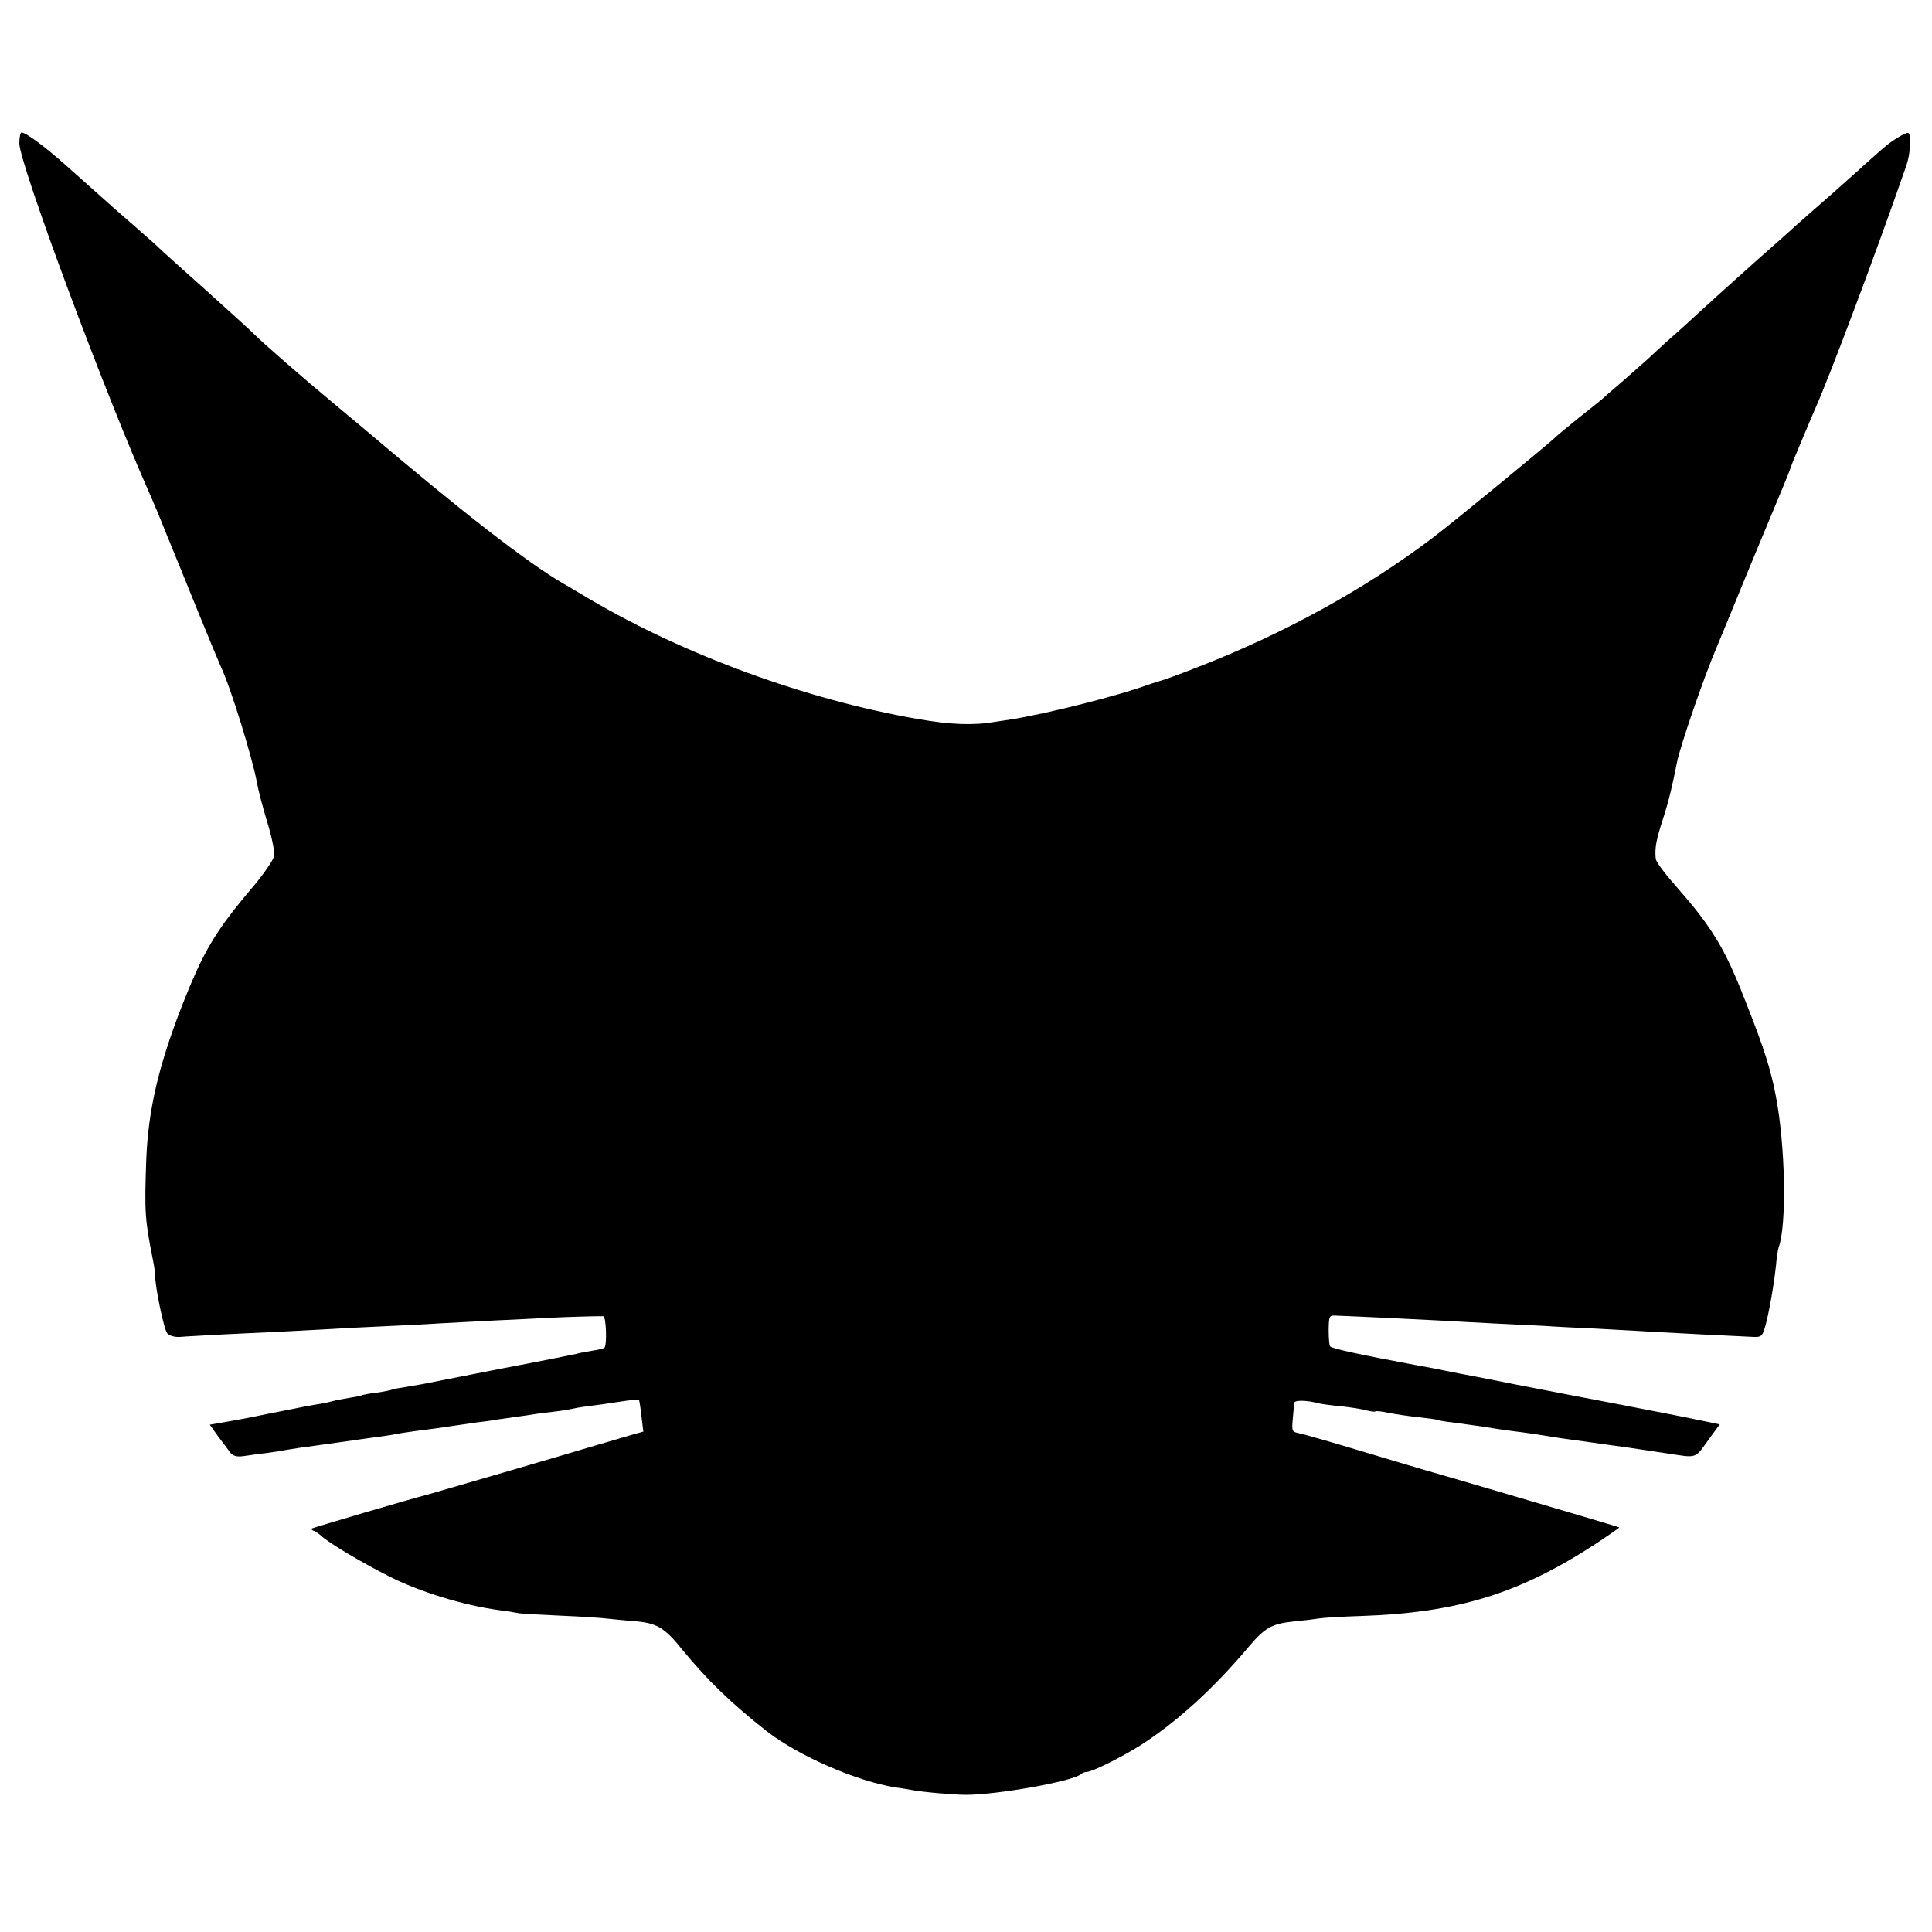
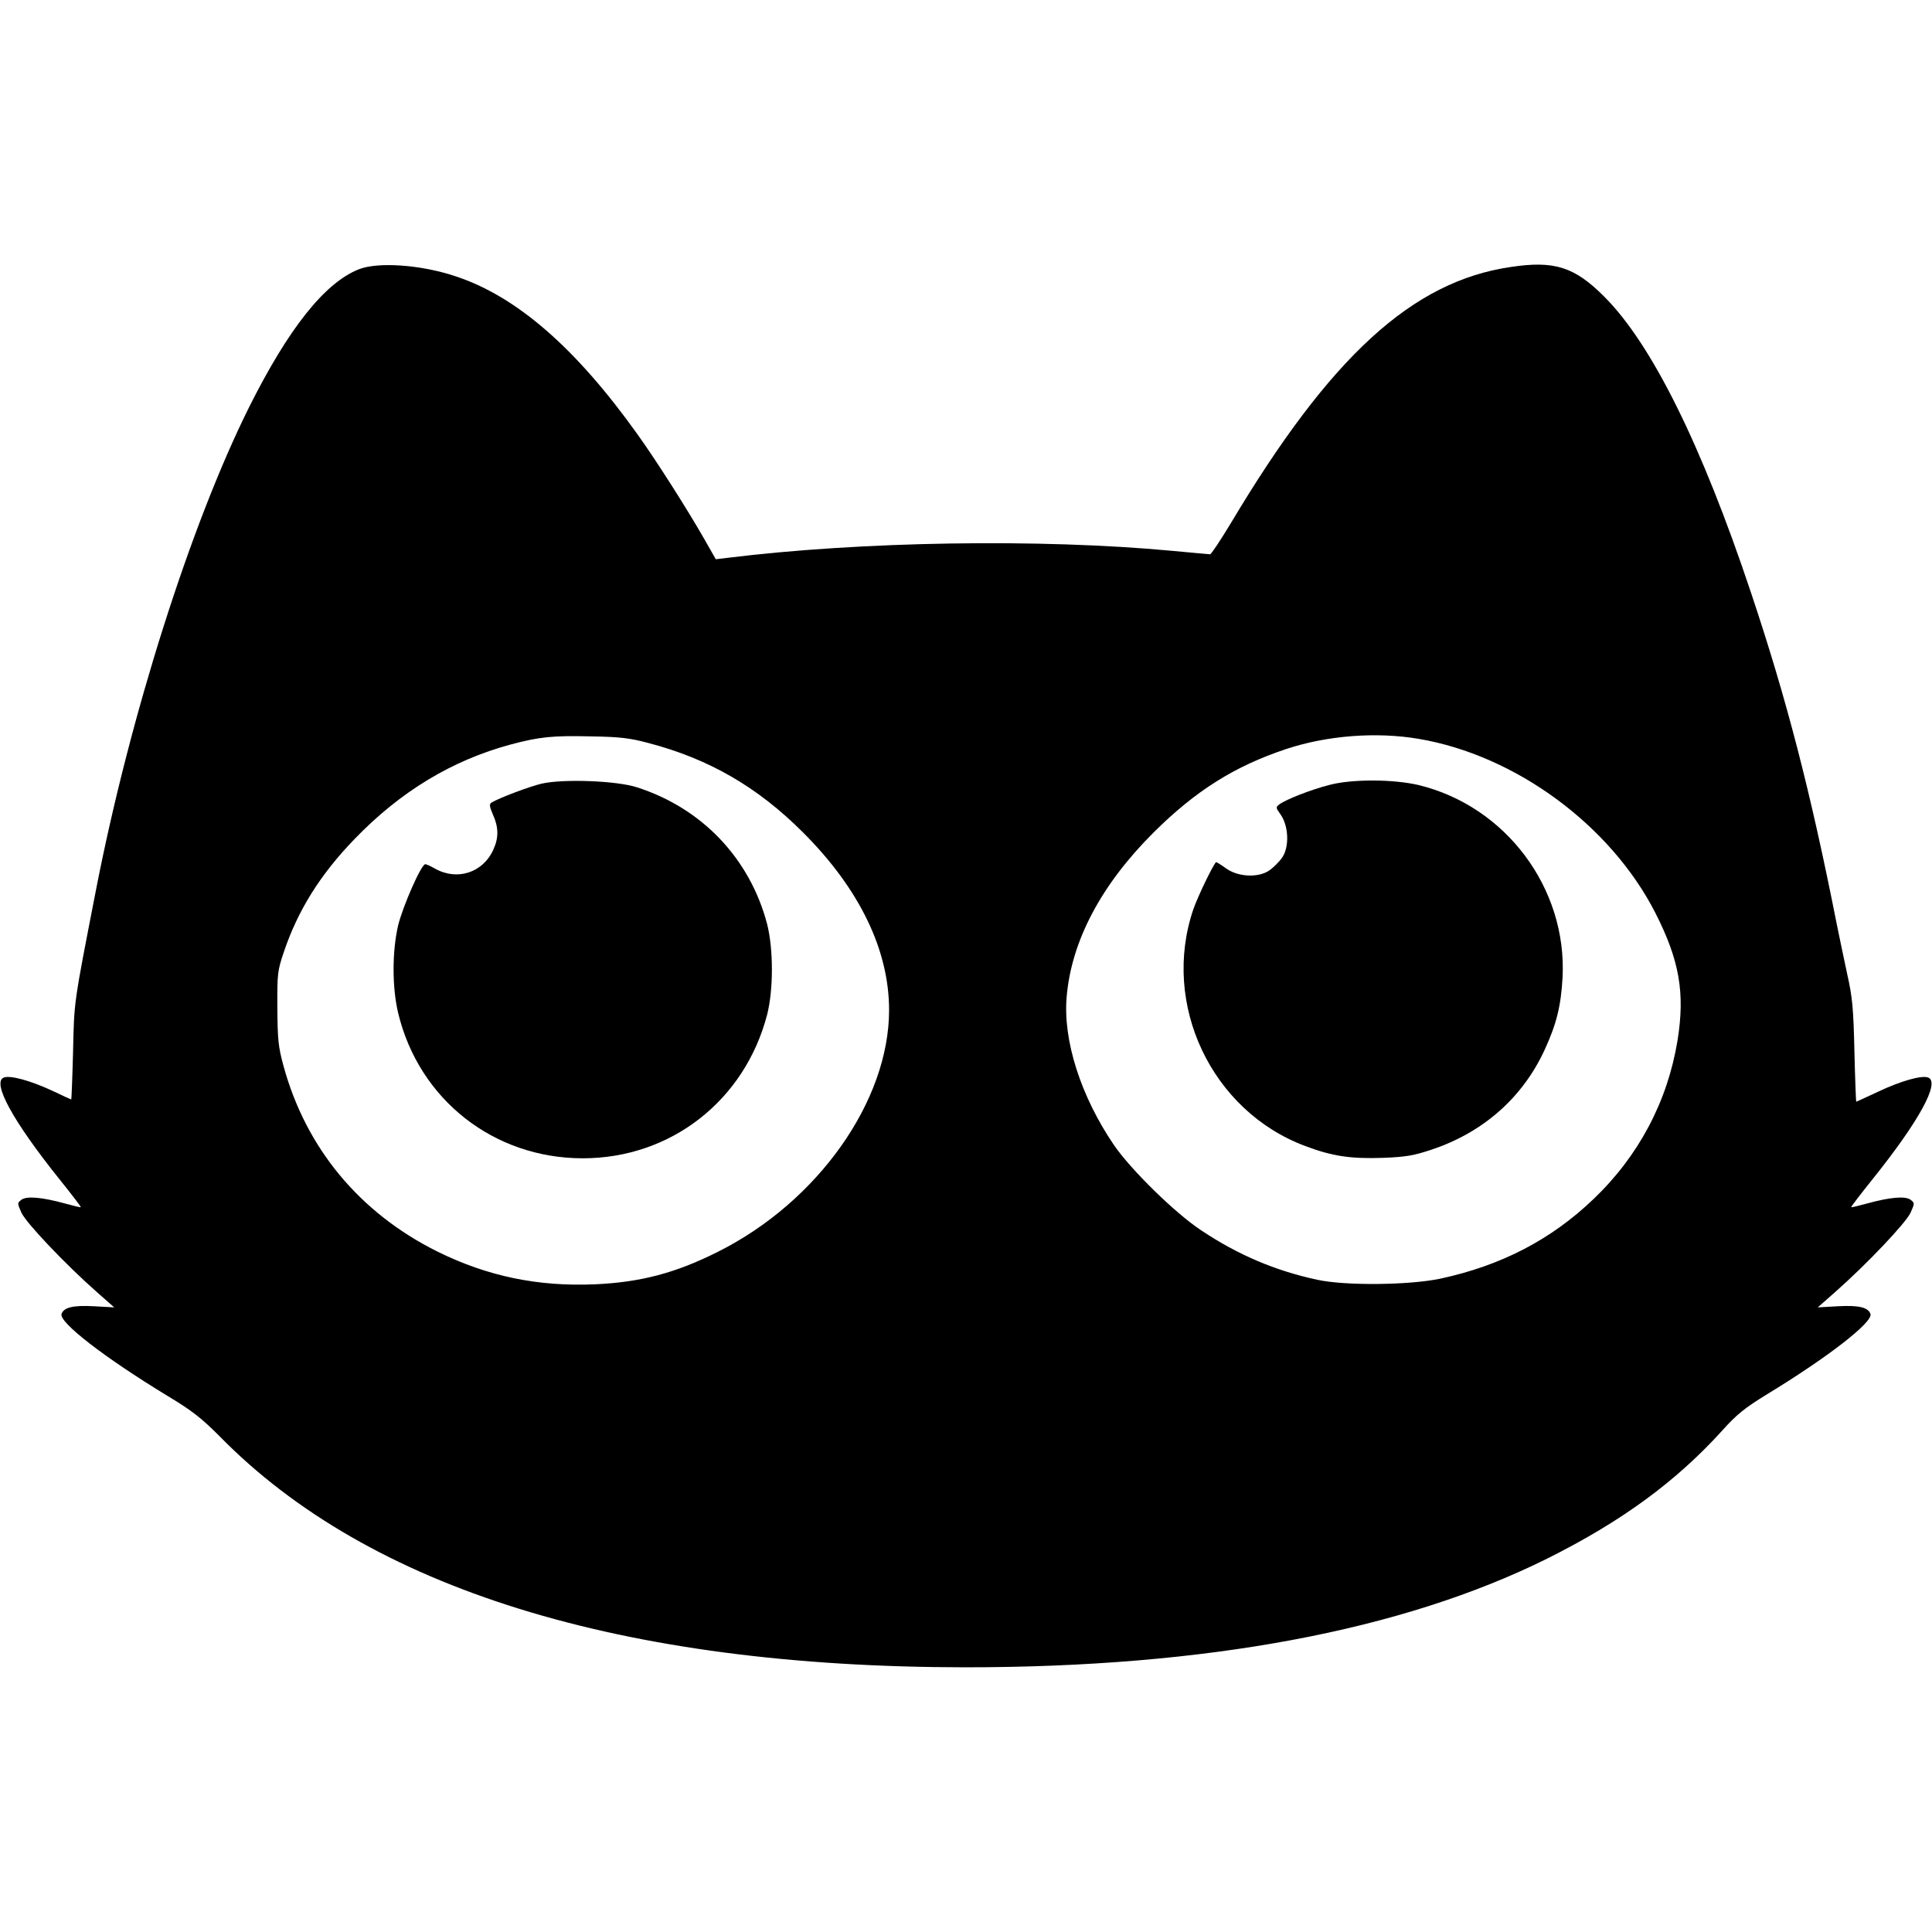
- <svg xmlns="http://www.w3.org/2000/svg" version="1.0" width="700pt" height="700pt" viewBox="0 0 700 700" preserveAspectRatio="xMidYMid meet">
-   <g transform="translate(0,700) scale(0.1,-0.1)" fill="#000000" stroke="none">
-     <path d="M70 6481 c0 -74 315 -919 475 -1276 7 -16 34 -79 58 -140 25 -60 77 -189 116 -285 39 -96 76 -184 81 -195 36 -76 115 -332 131 -421 5 -28 22 -93 38 -145 16 -52 27 -107 24 -121 -3 -14 -36 -63 -74 -108 -140 -165 -182 -236 -262 -440 -83 -214 -120 -373 -127 -550 -7 -194 -5 -219 25 -370 4 -19 7 -42 7 -50 0 -44 32 -197 44 -211 8 -9 27 -14 46 -13 18 2 87 5 153 9 194 9 315 15 400 20 44 3 132 7 195 10 63 3 149 7 190 10 41 2 136 7 210 11 74 3 158 8 185 9 54 3 183 7 201 6 10 -1 14 -104 4 -114 -3 -3 -23 -8 -45 -11 -22 -4 -47 -8 -55 -11 -8 -2 -132 -27 -275 -54 -143 -28 -271 -53 -285 -56 -13 -2 -42 -7 -64 -11 -22 -3 -43 -7 -46 -9 -4 -2 -29 -7 -56 -11 -27 -3 -52 -8 -55 -10 -4 -2 -24 -6 -45 -9 -22 -4 -47 -8 -56 -11 -10 -3 -30 -7 -45 -10 -16 -2 -39 -7 -53 -9 -14 -3 -36 -7 -50 -10 -62 -12 -127 -25 -150 -30 -14 -3 -53 -10 -87 -16 l-63 -11 30 -42 c17 -22 37 -49 44 -59 10 -12 23 -16 47 -13 19 3 56 8 82 11 27 4 58 8 70 11 12 2 37 6 57 9 19 2 85 12 145 20 61 9 128 18 150 21 22 3 47 7 55 9 8 2 38 6 65 10 48 6 93 12 145 20 14 2 48 7 75 11 28 3 57 7 65 9 8 1 40 6 70 10 30 4 64 9 75 11 11 2 43 6 70 9 28 3 57 8 65 10 8 2 35 7 60 10 25 3 76 10 113 16 38 6 70 9 72 8 1 -2 6 -29 9 -60 l7 -56 -43 -12 c-24 -7 -79 -23 -123 -36 -106 -32 -596 -175 -615 -180 -60 -15 -416 -120 -420 -123 -3 -3 1 -7 8 -9 7 -3 18 -10 25 -17 26 -25 147 -97 244 -146 111 -57 274 -107 403 -124 25 -3 56 -8 70 -11 14 -2 84 -6 155 -9 72 -3 148 -8 170 -11 22 -2 66 -7 97 -9 78 -7 106 -23 170 -103 93 -113 179 -196 308 -297 115 -89 325 -180 464 -202 21 -3 47 -7 57 -9 38 -8 156 -18 199 -18 113 0 386 49 415 74 5 5 15 9 22 9 20 0 122 51 193 95 134 86 266 206 394 358 58 69 84 84 162 92 32 3 74 8 92 11 19 3 89 7 155 9 351 12 575 82 854 265 45 30 81 55 80 56 -2 2 -651 193 -702 207 -11 3 -112 33 -225 67 -113 34 -217 64 -233 67 -26 5 -27 8 -23 52 2 25 5 51 5 58 1 11 48 10 91 -2 8 -2 43 -7 78 -10 35 -4 76 -10 92 -15 16 -4 30 -6 33 -4 2 3 24 0 48 -5 24 -5 73 -12 109 -16 36 -4 67 -8 70 -10 3 -2 28 -6 55 -9 80 -11 118 -16 145 -21 14 -2 45 -7 70 -10 50 -6 115 -16 145 -21 10 -2 37 -6 60 -9 66 -9 188 -26 215 -30 14 -2 74 -11 134 -20 122 -18 103 -25 166 62 l31 42 -23 5 c-13 3 -45 9 -73 15 -27 6 -147 29 -265 52 -118 22 -291 56 -385 74 -93 19 -183 36 -200 39 -16 3 -41 8 -55 11 -14 3 -59 12 -100 19 -198 37 -306 60 -311 68 -3 5 -5 32 -5 61 1 51 2 52 31 50 58 -2 311 -14 380 -18 39 -2 122 -7 185 -10 63 -3 147 -7 185 -9 39 -3 124 -7 190 -10 66 -4 154 -8 195 -11 69 -4 305 -16 375 -19 27 -1 31 4 41 39 13 46 31 147 39 222 2 28 7 57 10 65 29 83 24 367 -11 548 -18 94 -42 171 -107 335 -55 142 -91 213 -146 290 -37 51 -42 57 -130 159 -28 33 -52 66 -52 75 -4 38 2 69 25 140 21 63 37 131 52 209 11 57 99 313 144 417 9 22 41 99 70 170 29 72 84 204 122 295 38 91 71 170 72 175 2 6 8 21 13 35 36 87 67 159 78 185 48 105 223 570 332 885 14 39 19 107 8 118 -5 6 -57 -25 -87 -51 -16 -13 -59 -52 -98 -87 -38 -34 -80 -71 -92 -82 -38 -33 -151 -132 -162 -143 -6 -6 -54 -48 -106 -94 -52 -47 -139 -124 -192 -173 -53 -49 -114 -104 -136 -123 -21 -19 -54 -49 -73 -67 -20 -18 -62 -55 -94 -83 -32 -27 -63 -54 -69 -60 -6 -5 -45 -37 -86 -69 -41 -33 -77 -63 -80 -66 -15 -17 -372 -310 -447 -367 -247 -187 -539 -348 -853 -470 -63 -25 -122 -46 -130 -48 -8 -2 -33 -10 -56 -18 -105 -38 -345 -99 -481 -122 -18 -3 -47 -7 -65 -10 -81 -14 -162 -11 -283 10 -404 70 -845 232 -1188 434 -43 25 -85 51 -95 56 -131 76 -367 259 -732 569 -14 11 -66 55 -115 96 -93 77 -249 213 -275 240 -8 9 -85 78 -170 155 -85 76 -162 145 -171 154 -9 9 -31 29 -50 45 -19 17 -70 62 -114 100 -44 39 -85 76 -91 81 -6 6 -44 39 -84 75 -74 66 -146 120 -162 120 -4 0 -8 -18 -8 -39z" />
+ <svg xmlns="http://www.w3.org/2000/svg" version="1.0" width="854pt" height="854pt" viewBox="0 0 854 854" preserveAspectRatio="xMidYMid meet">
+   <g transform="translate(0,854) scale(0.1,-0.1)" fill="#000000" stroke="none">
+     <path d="M1587 7350 c-151 -59 -312 -262 -486 -610 -258 -518 -525 -1359 -675 -2125 -101 -519 -98 -496 -103 -722 -3 -117 -7 -213 -8 -213 -1 0 -41 18 -89 41 -91 42 -181 67 -209 56 -54 -21 40 -193 247 -451 53 -66 95 -121 93 -122 -1 -2 -32 6 -69 16 -102 28 -169 34 -193 17 -19 -15 -19 -15 0 -58 21 -45 192 -226 335 -352 l75 -66 -90 5 c-92 5 -133 -5 -143 -34 -12 -37 190 -193 468 -362 110 -66 151 -99 230 -178 661 -675 1777 -1021 3296 -1022 1066 0 1932 162 2574 481 328 164 569 340 775 568 61 68 98 98 196 158 271 165 469 319 457 355 -10 29 -51 39 -143 34 l-90 -5 75 66 c143 126 314 307 335 352 19 43 19 43 0 58 -24 17 -91 11 -193 -17 -37 -10 -68 -18 -69 -16 -2 1 40 56 93 122 207 258 301 430 247 451 -29 11 -120 -15 -220 -62 -53 -25 -97 -45 -98 -45 -1 0 -5 100 -8 223 -4 189 -9 240 -32 342 -14 66 -35 165 -46 220 -116 587 -222 996 -379 1465 -218 653 -439 1100 -650 1310 -130 130 -219 159 -411 130 -436 -63 -799 -396 -1238 -1132 -46 -76 -87 -138 -92 -138 -5 0 -80 7 -166 15 -588 55 -1378 42 -1969 -31 l-50 -6 -53 93 c-72 126 -209 342 -293 459 -272 381 -534 610 -805 699 -152 51 -341 64 -426 31z m1278 -2094 c268 -70 483 -194 685 -396 249 -249 380 -519 380 -785 0 -402 -315 -847 -756 -1068 -187 -94 -342 -135 -544 -144 -253 -11 -476 36 -695 144 -345 171 -583 458 -682 822 -23 84 -26 116 -27 256 -1 150 1 165 28 245 62 185 161 344 314 502 203 210 430 347 689 417 127 34 187 40 353 36 127 -2 173 -7 255 -29z m3406 18 c427 -72 848 -381 1046 -769 107 -210 132 -355 98 -565 -44 -268 -171 -509 -371 -700 -188 -180 -408 -294 -677 -352 -137 -29 -420 -32 -544 -5 -186 40 -351 110 -514 219 -114 75 -312 269 -386 378 -146 215 -225 462 -208 654 21 247 153 496 384 726 186 185 358 293 586 369 181 60 399 77 586 45z" />
+     <path d="M2394 5076 c-55 -13 -190 -64 -222 -84 -10 -7 -8 -18 7 -53 25 -55 26 -102 2 -154 -46 -103 -161 -140 -259 -84 -18 10 -37 19 -42 19 -18 0 -99 -185 -120 -270 -27 -115 -27 -275 0 -388 92 -382 422 -642 816 -642 389 0 716 255 815 635 28 111 28 289 0 400 -76 290 -288 513 -576 605 -89 29 -325 38 -421 16z" />
+     <path d="M5875 5070 c-79 -20 -191 -64 -219 -85 -18 -13 -17 -15 5 -46 35 -50 39 -142 7 -189 -13 -19 -39 -45 -58 -58 -50 -34 -142 -28 -194 12 -21 15 -39 26 -41 25 -16 -18 -80 -151 -100 -208 -143 -420 80 -892 495 -1047 119 -45 201 -57 344 -52 101 4 136 10 216 37 227 76 401 230 498 441 52 113 72 193 79 320 20 395 -252 757 -637 850 -112 26 -295 27 -395 0z" />
  </g>
</svg>
